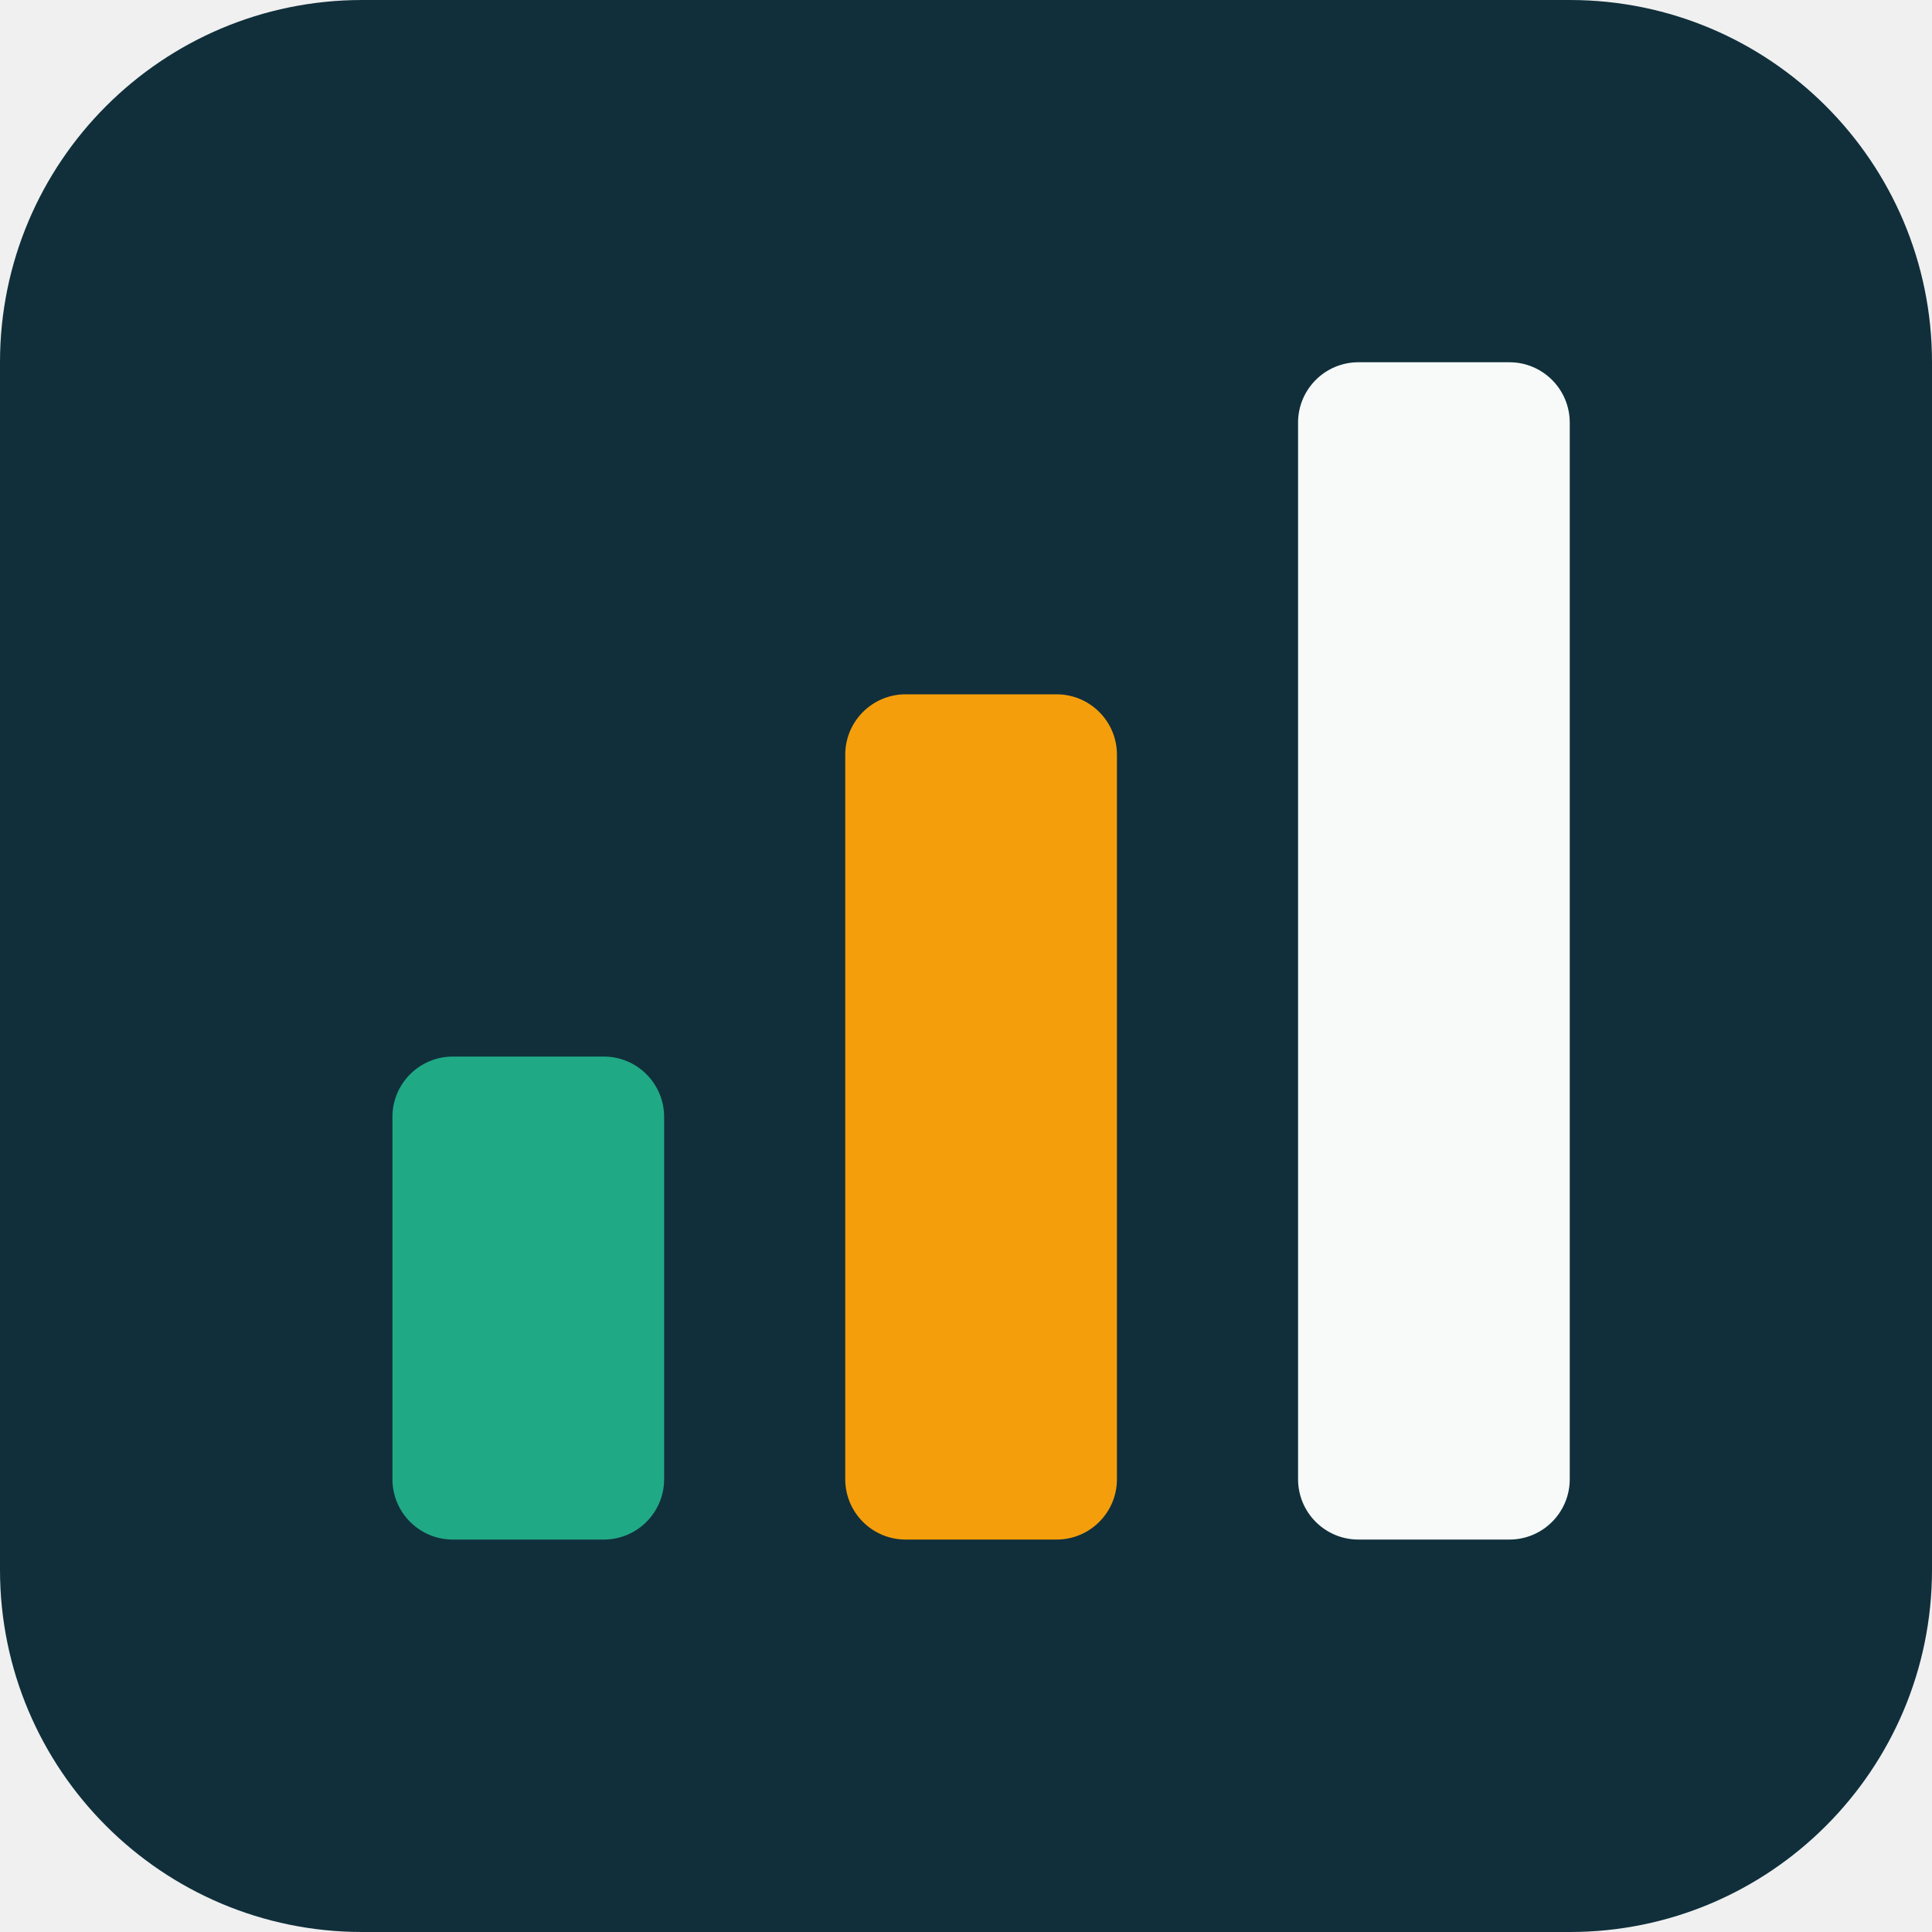
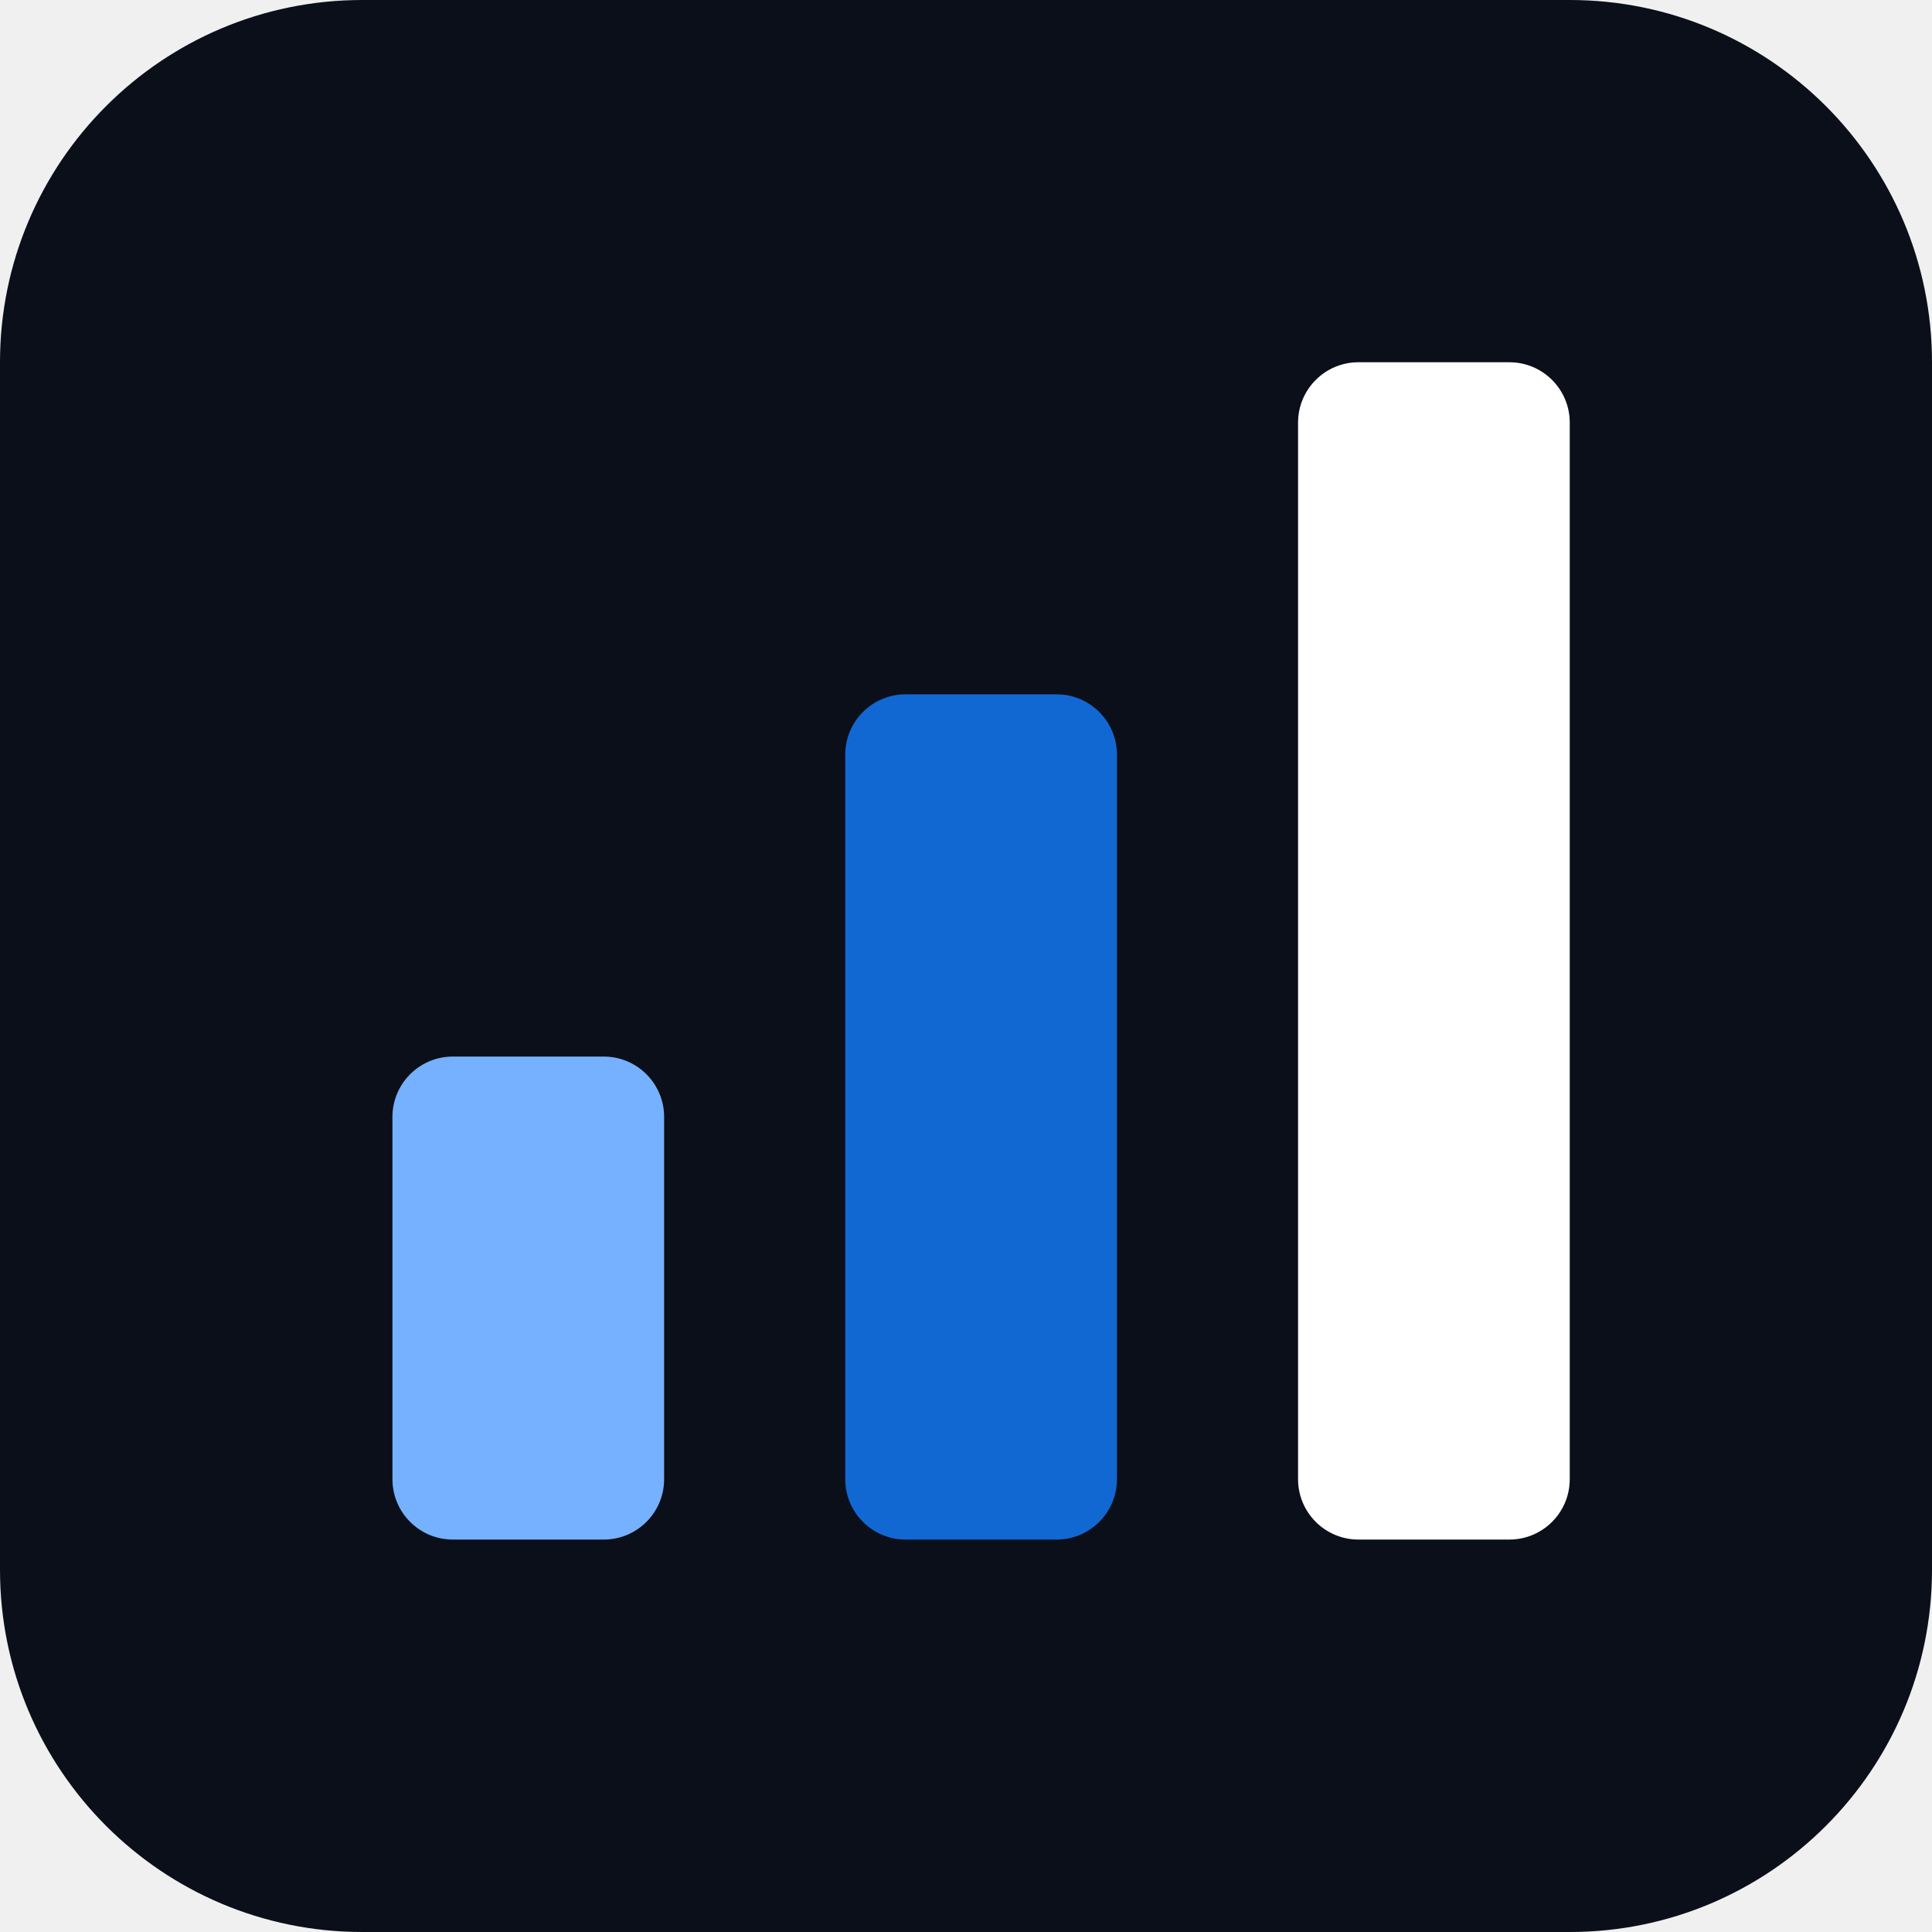
<svg xmlns="http://www.w3.org/2000/svg" viewBox="0 0 64 64">
-   <rect width="64" height="64" rx="12" fill="#102f3b" />
-   <rect x="13" y="35" width="9" height="16" rx="2" fill="#20a985" />
-   <rect x="28" y="23" width="9" height="28" rx="2" fill="#f59e0b" />
-   <rect x="43" y="12" width="9" height="39" rx="2" fill="#f7faf8" />
+   <rect width="64" height="64" rx="12" fill="#0b0f19" />
+   <rect x="13" y="35" width="9" height="16" rx="2" fill="#75b1ff" />
+   <rect x="28" y="23" width="9" height="28" rx="2" fill="#1268d3" />
+   <rect x="43" y="12" width="9" height="39" rx="2" fill="#ffffff" />
</svg>
